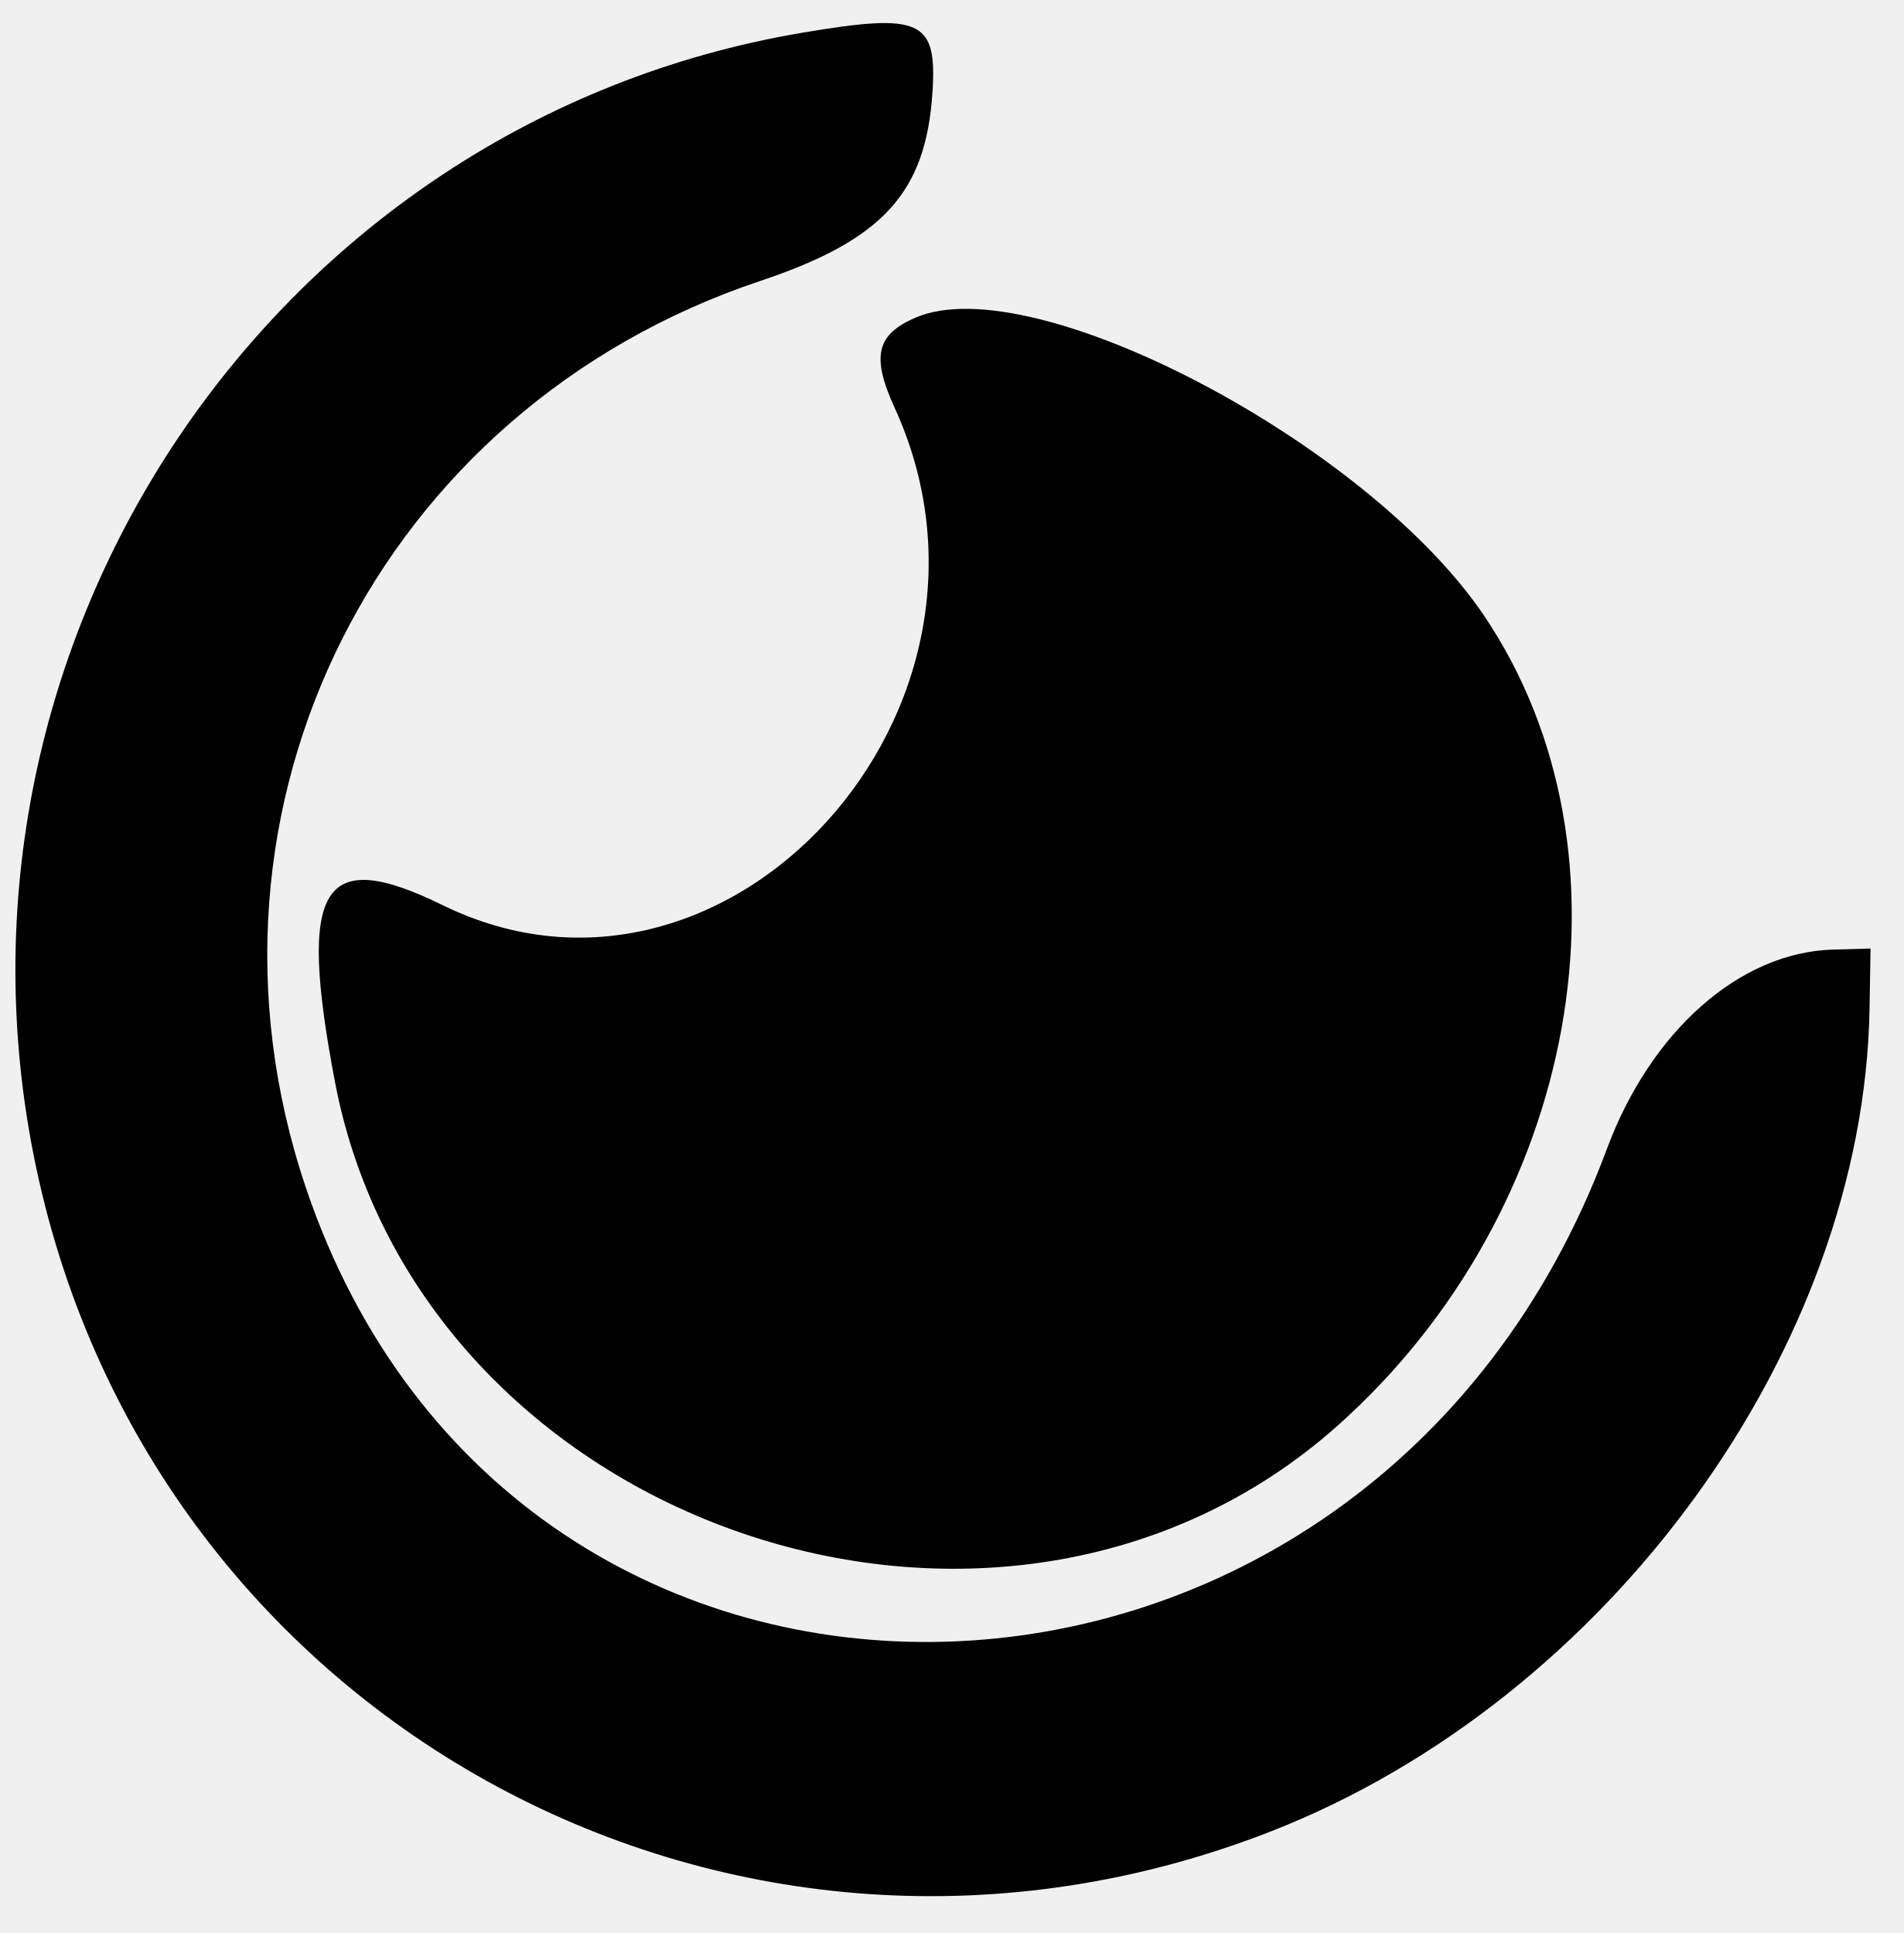
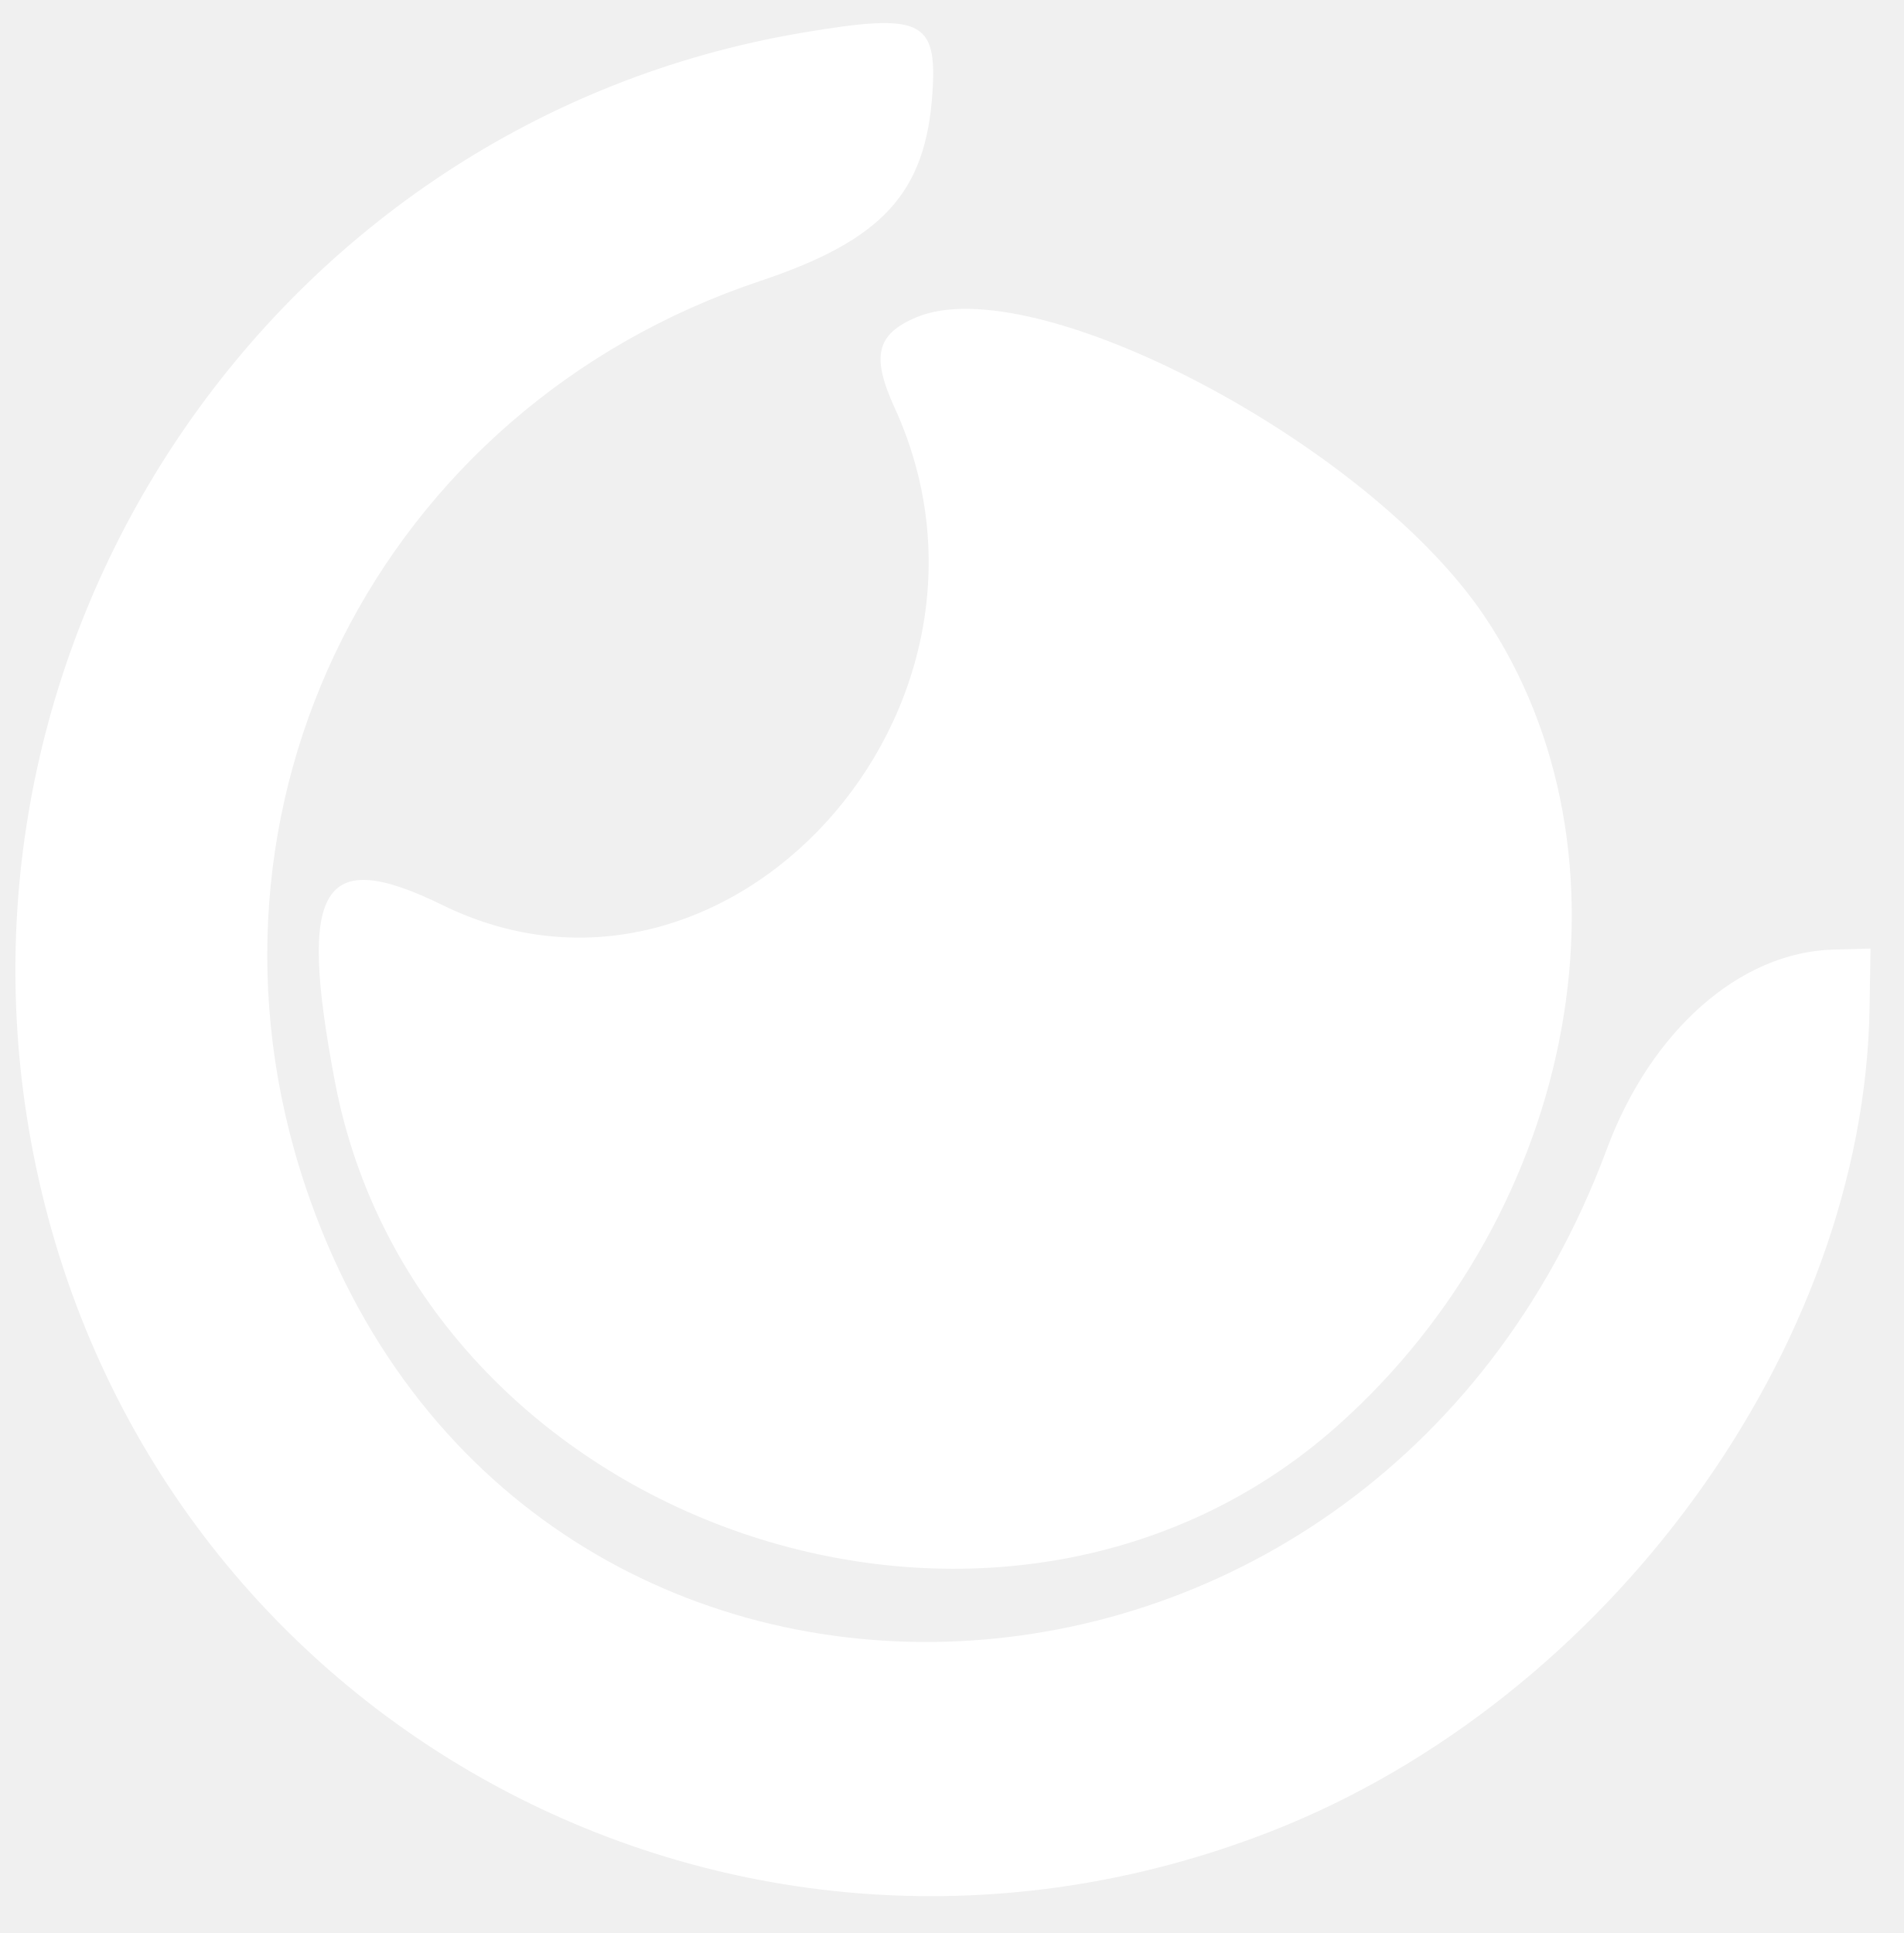
<svg xmlns="http://www.w3.org/2000/svg" id="svg" version="1.1" width="400" height="406.289" viewBox="0, 0, 400,406.289">
  <g id="svgg">
-     <path id="path0" d="M168.553 6.885 C 57.740 25.627,-15.798 134.532,7.575 245.283 C 32.364 362.748,155.012 428.748,267.081 384.931 C 337.974 357.214,391.692 283.344,392.874 211.950 L 393.082 199.371 385.230 199.589 C 365.634 200.133,346.918 216.633,337.664 241.523 C 287.774 375.714,108.235 380.840,64.176 249.331 C 37.477 169.641,79.551 85.878,159.748 59.058 C 185.534 50.435,194.586 40.516,195.954 19.385 C 196.937 4.197,193.559 2.656,168.553 6.885 M192.479 66.729 C 184.157 70.272,183.061 74.910,187.997 85.697 C 216.906 148.874,152.809 219.499,93.082 190.279 C 67.592 177.809,62.543 186.030,70.365 227.274 C 88.092 320.751,210.140 362.739,280.995 299.735 C 331.891 254.480,345.514 179.179,311.823 129.336 C 287.308 93.069,217.108 56.243,192.479 66.729 " stroke="none" fill="#000000" fill-rule="evenodd" />
+     <path id="path0" d="M168.553 6.885 C 57.740 25.627,-15.798 134.532,7.575 245.283 C 32.364 362.748,155.012 428.748,267.081 384.931 C 337.974 357.214,391.692 283.344,392.874 211.950 L 393.082 199.371 385.230 199.589 C 365.634 200.133,346.918 216.633,337.664 241.523 C 287.774 375.714,108.235 380.840,64.176 249.331 C 37.477 169.641,79.551 85.878,159.748 59.058 C 185.534 50.435,194.586 40.516,195.954 19.385 C 196.937 4.197,193.559 2.656,168.553 6.885 M192.479 66.729 C 184.157 70.272,183.061 74.910,187.997 85.697 C 216.906 148.874,152.809 219.499,93.082 190.279 C 67.592 177.809,62.543 186.030,70.365 227.274 C 88.092 320.751,210.140 362.739,280.995 299.735 C 331.891 254.480,345.514 179.179,311.823 129.336 C 287.308 93.069,217.108 56.243,192.479 66.729 " stroke="none" fill="#ffffff" fill-rule="evenodd" />
  </g>
</svg>
